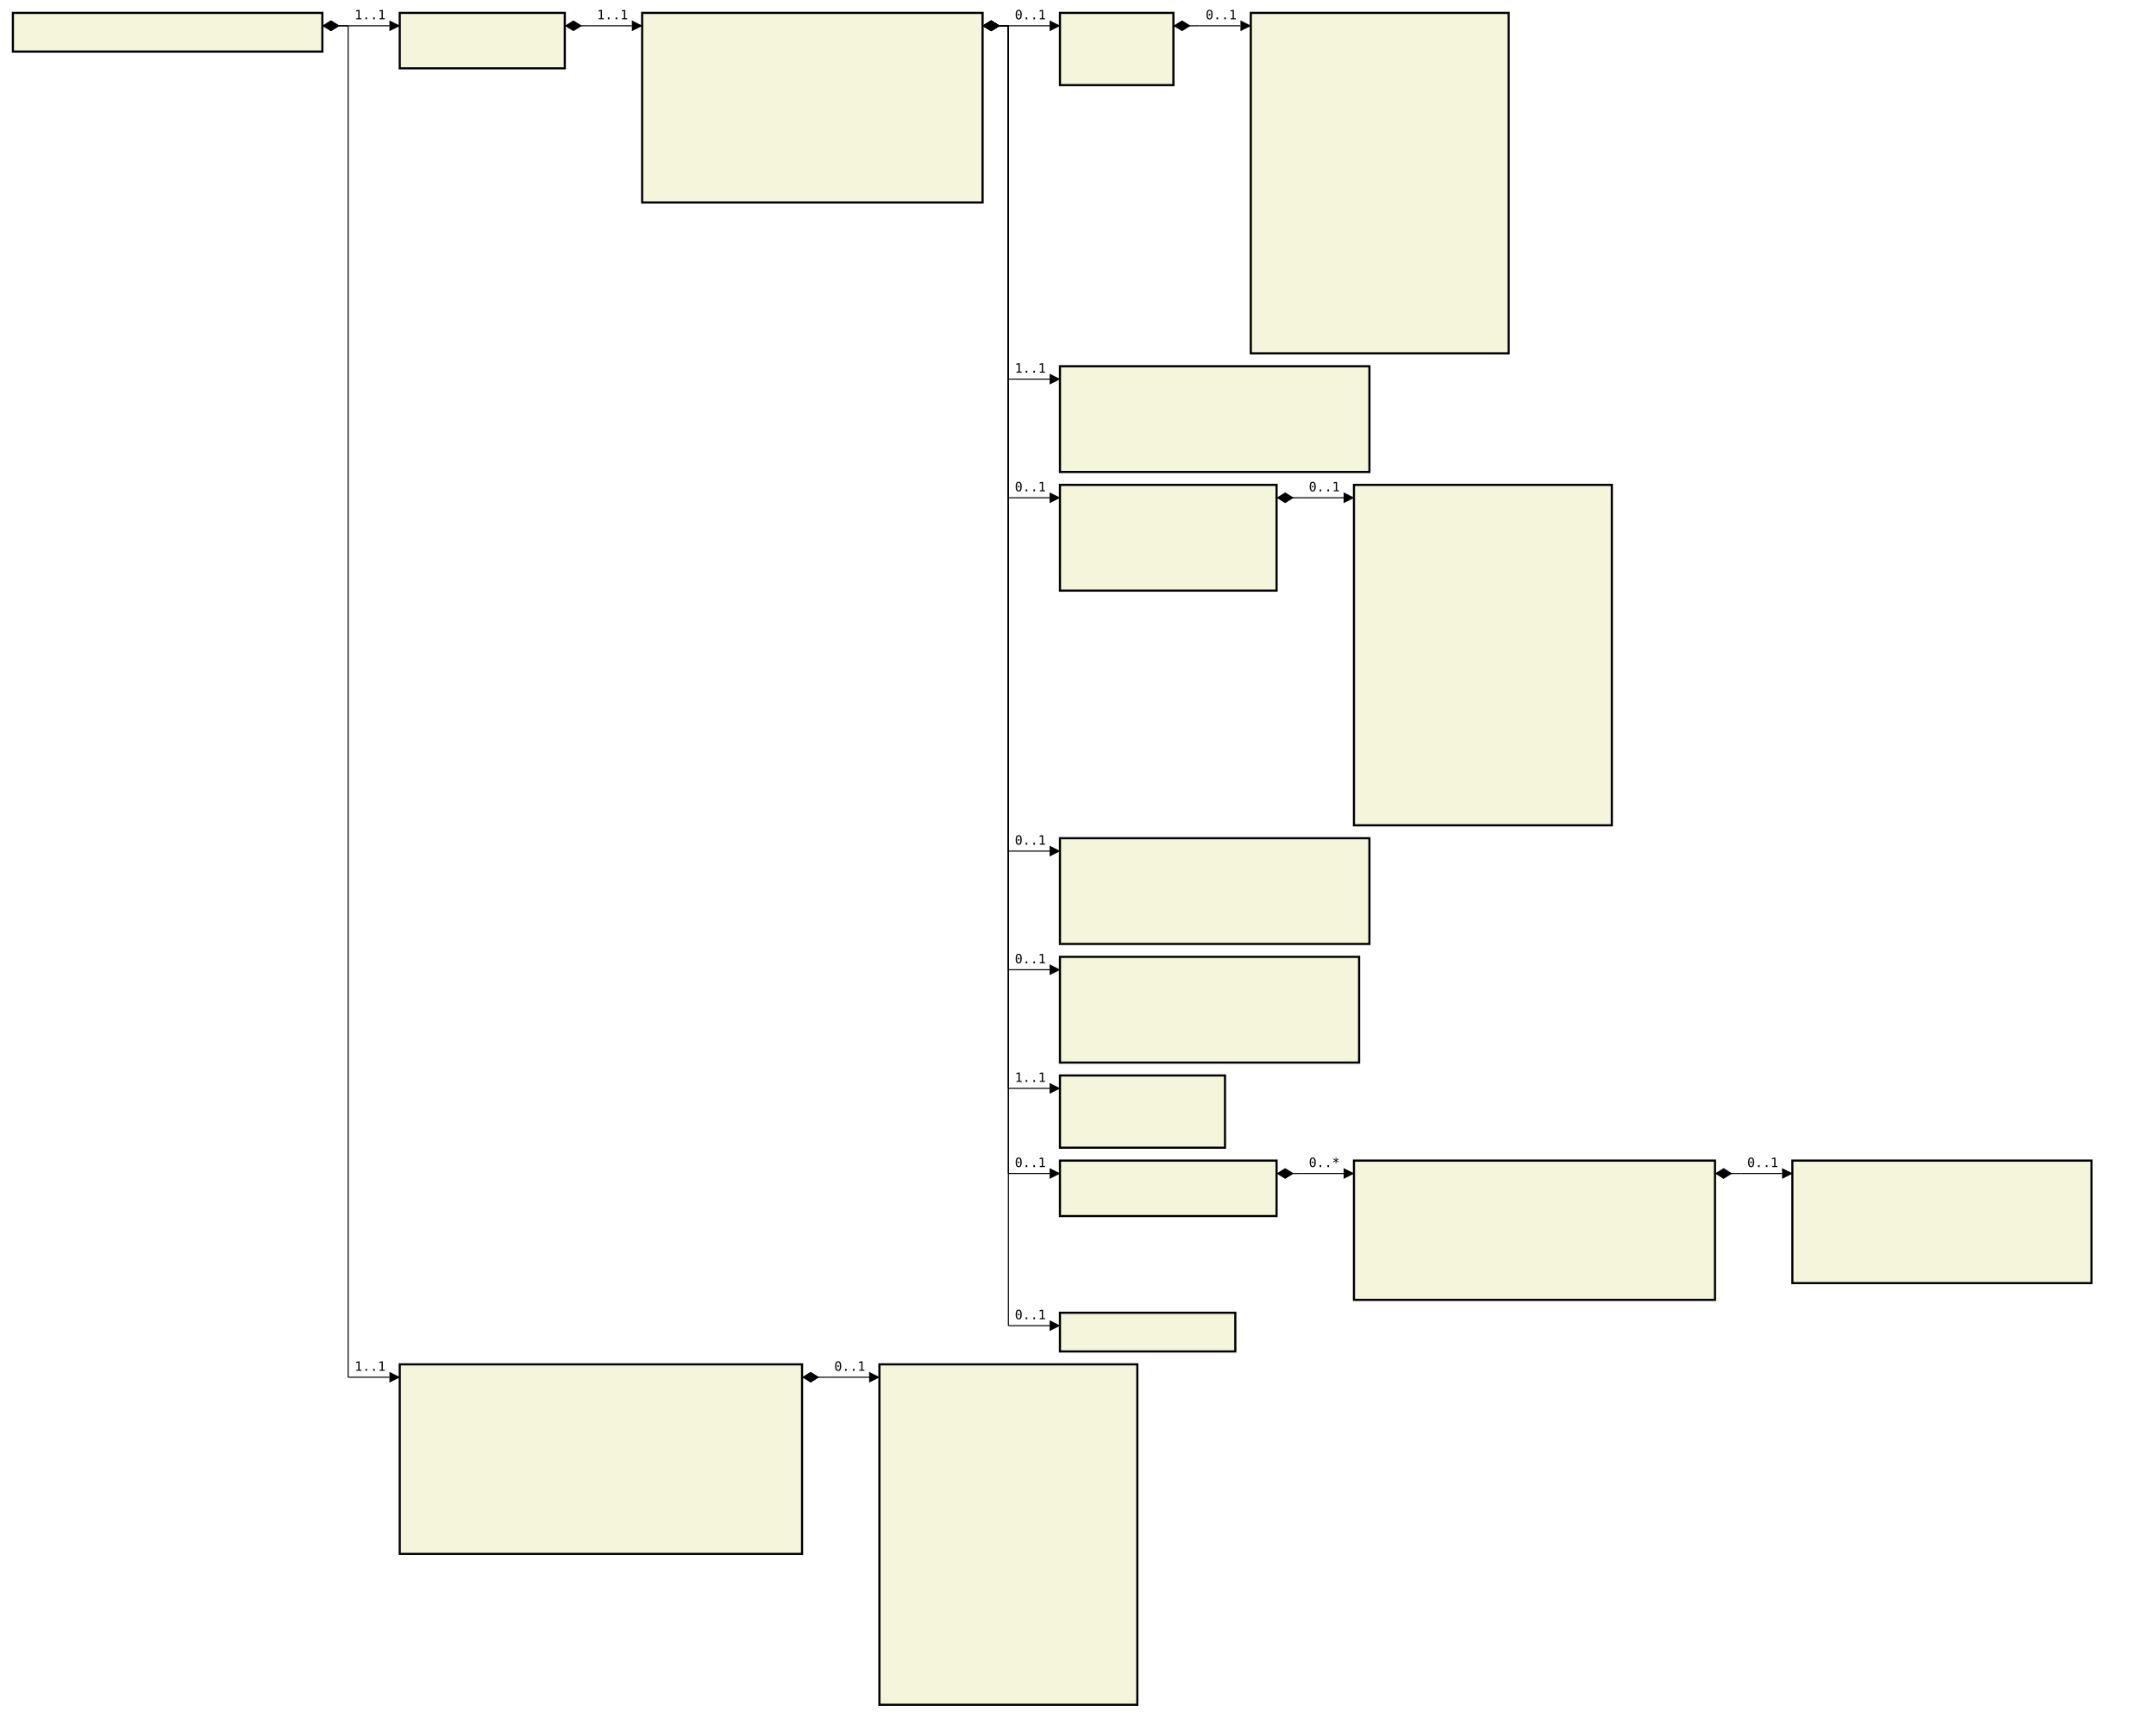
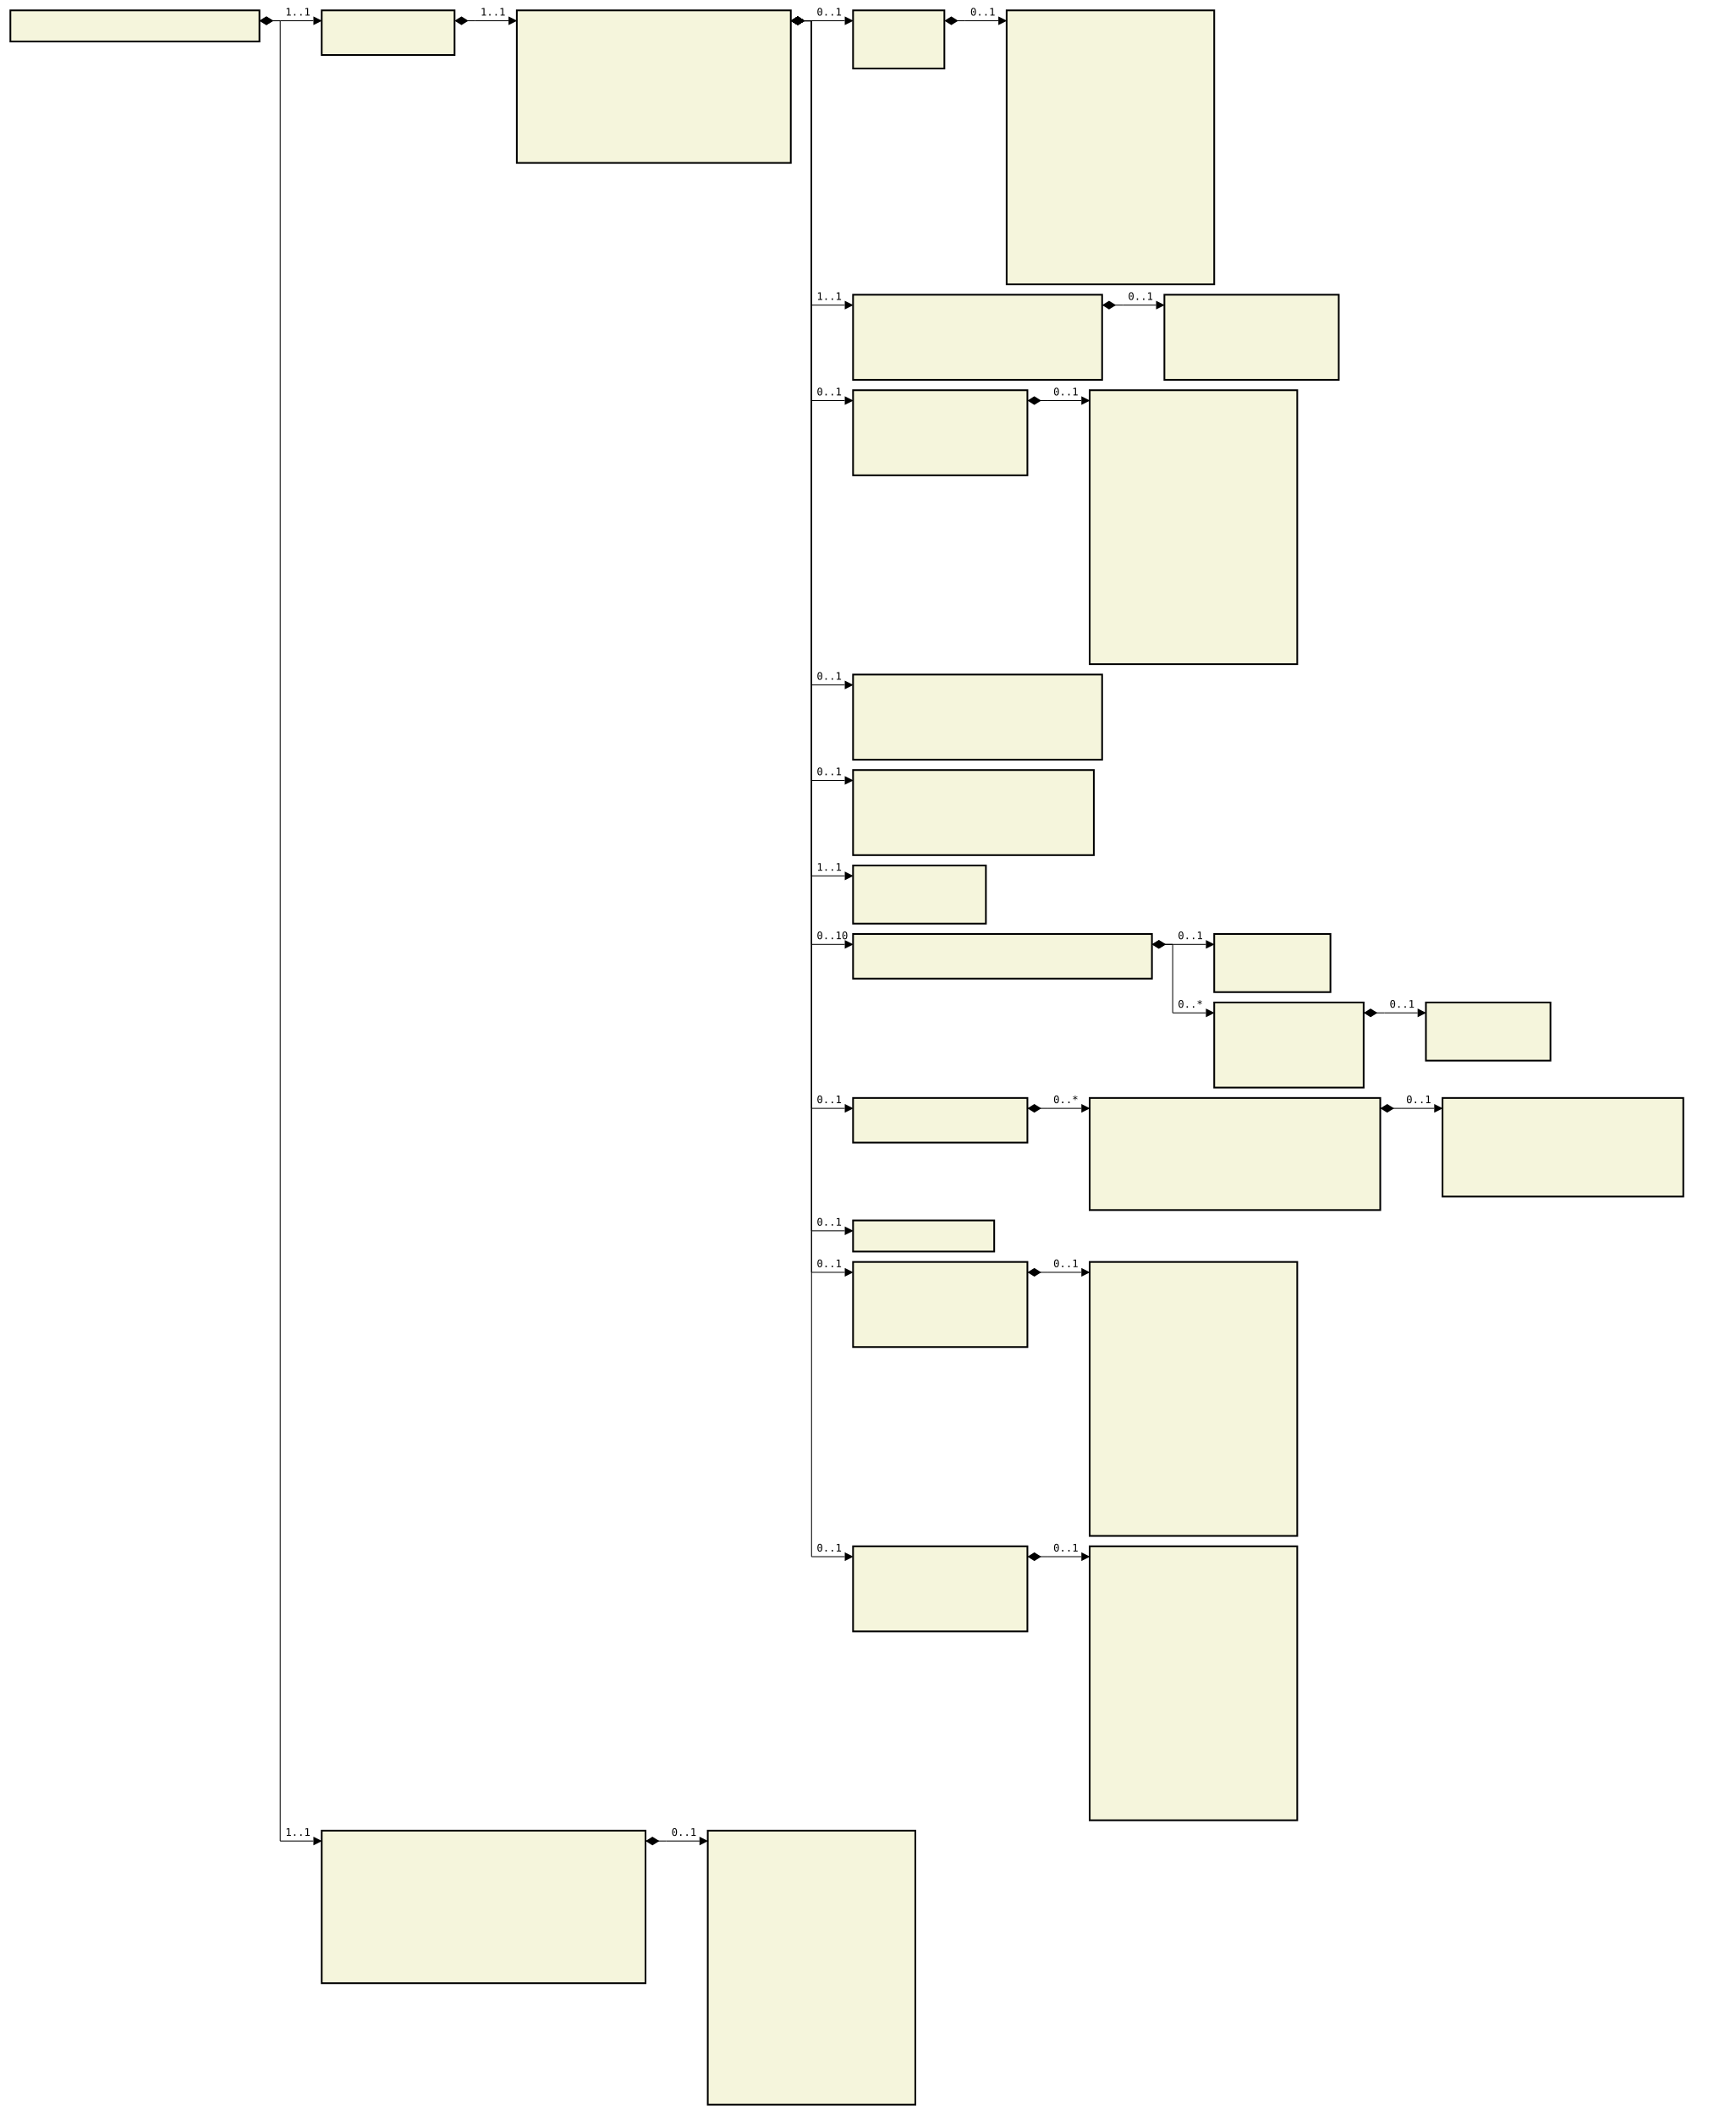
- <svg xmlns="http://www.w3.org/2000/svg" font-family="monospace" width="167.2em" height="133.2em" style="background-color:white">
+ <svg xmlns="http://www.w3.org/2000/svg" font-family="monospace" width="167.2em" height="203.8em" style="background-color:white">
  <defs>
    <marker id="Triangle" viewBox="0 0 10 10" refX="0" refY="5" markerUnits="strokeWidth" markerWidth="15" markerHeight="10" orient="auto">
      <path d="M 0 0 L 10 5 L 0 10 z" />
    </marker>
    <marker id="Diamond" viewBox="0 0 16 10" refX="0" refY="5" markerUnits="strokeWidth" markerWidth="20" markerHeight="10" orient="auto">
      <path d="M 0 5 L 8 10 L 16 5 L 8 0 z" />
    </marker>
  </defs>
  <rect x="1em" y="1em" width="24em" height="3em" fill="beige" stroke="black" stroke-width="2" />
  <text style="font-weight:bold" text-anchor="middle" x="13em" y="2.3em" fill="black">
</text>
  <rect x="31em" y="1em" width="12.8em" height="4.3em" fill="beige" stroke="black" stroke-width="2" />
  <text style="font-weight:bold" text-anchor="middle" x="37.4em" y="2.3em" fill="black">
</text>
  <text x="32em" y="4.3em" fill="darkslateblue">
</text>
  <rect x="49.8em" y="1em" width="26.4em" height="14.7em" fill="beige" stroke="black" stroke-width="2" />
  <text style="font-weight:bold" text-anchor="middle" x="63em" y="2.3em" fill="black">
</text>
  <text x="50.8em" y="4.3em" fill="darkslateblue">
</text>
  <text x="50.8em" y="5.6em" fill="darkslateblue">
</text>
  <text x="50.8em" y="6.9em" fill="darkslateblue">
</text>
  <text x="50.8em" y="8.2em" fill="darkslateblue">
</text>
  <text x="50.8em" y="9.5em" fill="darkslateblue">
</text>
  <text x="50.8em" y="10.8em" fill="darkslateblue">
</text>
  <text x="50.8em" y="12.1em" fill="darkslateblue">
</text>
  <text x="50.8em" y="13.4em" fill="darkslateblue">
</text>
  <text x="50.8em" y="14.7em" fill="darkslateblue">
</text>
  <rect x="82.2em" y="1em" width="8.8em" height="5.6em" fill="beige" stroke="black" stroke-width="2" />
  <text style="font-weight:bold" text-anchor="middle" x="86.6em" y="2.3em" fill="black">
</text>
  <text x="83.2em" y="4.3em" fill="darkslateblue">
</text>
  <text x="83.2em" y="5.6em" fill="darkslateblue">
</text>
  <rect x="97em" y="1em" width="20em" height="26.4em" fill="beige" stroke="black" stroke-width="2" />
  <text style="font-weight:bold" text-anchor="middle" x="107em" y="2.3em" fill="black">
</text>
  <text x="98em" y="4.3em" fill="darkslateblue">
</text>
  <text x="98em" y="5.6em" fill="darkslateblue">
</text>
  <text x="98em" y="6.9em" fill="darkslateblue">
</text>
  <text x="98em" y="8.2em" fill="darkslateblue">
</text>
  <text x="98em" y="9.5em" fill="darkslateblue">
</text>
  <text x="98em" y="10.8em" fill="darkslateblue">
</text>
  <text x="98em" y="12.1em" fill="darkslateblue">
</text>
  <text x="98em" y="13.4em" fill="darkslateblue">
</text>
  <text x="98em" y="14.7em" fill="darkslateblue">
</text>
  <text x="98em" y="16em" fill="darkslateblue">
</text>
  <text x="98em" y="17.3em" fill="darkslateblue">
</text>
  <text x="98em" y="18.6em" fill="darkslateblue">
</text>
  <text x="98em" y="19.9em" fill="darkslateblue">
</text>
  <text x="98em" y="21.2em" fill="darkslateblue">
</text>
  <text x="98em" y="22.5em" fill="darkslateblue">
</text>
  <text x="98em" y="23.8em" fill="darkslateblue">
</text>
  <text x="98em" y="25.1em" fill="darkslateblue">
</text>
  <text x="98em" y="26.4em" fill="darkslateblue">
</text>
  <rect x="82.2em" y="28.4em" width="24em" height="8.2em" fill="beige" stroke="black" stroke-width="2" />
  <text style="font-weight:bold" text-anchor="middle" x="94.2em" y="29.7em" fill="black">
</text>
  <text x="83.2em" y="31.7em" fill="darkslateblue">
</text>
  <text x="83.2em" y="33em" fill="darkslateblue">
</text>
  <text x="83.2em" y="34.3em" fill="darkslateblue">
</text>
  <text x="83.2em" y="35.6em" fill="darkslateblue">
</text>
+   <rect x="112.2em" y="28.4em" width="16.8em" height="8.2em" fill="beige" stroke="black" stroke-width="2" />
+   <text style="font-weight:bold" text-anchor="middle" x="120.6em" y="29.7em" fill="black">
+ </text>
+   <text x="113.2em" y="31.7em" fill="darkslateblue">
+ </text>
+   <text x="113.2em" y="33em" fill="darkslateblue">
+ </text>
+   <text x="113.2em" y="34.3em" fill="darkslateblue">
+ </text>
+   <text x="113.2em" y="35.6em" fill="darkslateblue">
+ </text>
  <rect x="82.2em" y="37.6em" width="16.8em" height="8.2em" fill="beige" stroke="black" stroke-width="2" />
  <text style="font-weight:bold" text-anchor="middle" x="90.6em" y="38.9em" fill="black">
</text>
  <text x="83.2em" y="40.9em" fill="darkslateblue">
</text>
  <text x="83.2em" y="42.2em" fill="darkslateblue">
</text>
  <text x="83.2em" y="43.5em" fill="darkslateblue">
</text>
  <text x="83.2em" y="44.8em" fill="darkslateblue">
</text>
  <rect x="105em" y="37.6em" width="20em" height="26.4em" fill="beige" stroke="black" stroke-width="2" />
  <text style="font-weight:bold" text-anchor="middle" x="115em" y="38.9em" fill="black">
</text>
  <text x="106em" y="40.9em" fill="darkslateblue">
</text>
  <text x="106em" y="42.2em" fill="darkslateblue">
</text>
  <text x="106em" y="43.5em" fill="darkslateblue">
</text>
  <text x="106em" y="44.8em" fill="darkslateblue">
</text>
  <text x="106em" y="46.1em" fill="darkslateblue">
</text>
  <text x="106em" y="47.4em" fill="darkslateblue">
</text>
  <text x="106em" y="48.7em" fill="darkslateblue">
</text>
  <text x="106em" y="50em" fill="darkslateblue">
</text>
  <text x="106em" y="51.3em" fill="darkslateblue">
</text>
  <text x="106em" y="52.6em" fill="darkslateblue">
</text>
  <text x="106em" y="53.9em" fill="darkslateblue">
</text>
  <text x="106em" y="55.2em" fill="darkslateblue">
</text>
  <text x="106em" y="56.5em" fill="darkslateblue">
</text>
  <text x="106em" y="57.8em" fill="darkslateblue">
</text>
  <text x="106em" y="59.1em" fill="darkslateblue">
</text>
  <text x="106em" y="60.4em" fill="darkslateblue">
</text>
  <text x="106em" y="61.7em" fill="darkslateblue">
</text>
  <text x="106em" y="63em" fill="darkslateblue">
</text>
  <rect x="82.2em" y="65em" width="24em" height="8.2em" fill="beige" stroke="black" stroke-width="2" />
  <text style="font-weight:bold" text-anchor="middle" x="94.2em" y="66.3em" fill="black">
</text>
  <text x="83.2em" y="68.3em" fill="darkslateblue">
</text>
  <text x="83.2em" y="69.6em" fill="darkslateblue">
</text>
  <text x="83.2em" y="70.9em" fill="darkslateblue">
</text>
  <text x="83.2em" y="72.2em" fill="darkslateblue">
</text>
  <rect x="82.2em" y="74.2em" width="23.2em" height="8.2em" fill="beige" stroke="black" stroke-width="2" />
  <text style="font-weight:bold" text-anchor="middle" x="93.8em" y="75.5em" fill="black">
</text>
  <text x="83.2em" y="77.5em" fill="darkslateblue">
</text>
  <text x="83.2em" y="78.8em" fill="darkslateblue">
</text>
  <text x="83.2em" y="80.1em" fill="darkslateblue">
</text>
  <text x="83.2em" y="81.4em" fill="darkslateblue">
</text>
  <rect x="82.2em" y="83.4em" width="12.8em" height="5.6em" fill="beige" stroke="black" stroke-width="2" />
  <text style="font-weight:bold" text-anchor="middle" x="88.6em" y="84.7em" fill="black">
</text>
  <text x="83.2em" y="86.7em" fill="darkslateblue">
</text>
  <text x="83.2em" y="88em" fill="darkslateblue">
</text>
-   <rect x="82.2em" y="90em" width="16.8em" height="4.3em" fill="beige" stroke="black" stroke-width="2" />
-   <text style="font-weight:bold" text-anchor="middle" x="90.6em" y="91.3em" fill="black">
+   <rect x="82.2em" y="90em" width="28.8em" height="4.3em" fill="beige" stroke="black" stroke-width="2" />
+   <text style="font-weight:bold" text-anchor="middle" x="96.6em" y="91.3em" fill="black">
</text>
  <text x="83.2em" y="93.3em" fill="darkslateblue">
</text>
-   <rect x="105em" y="90em" width="28em" height="10.8em" fill="beige" stroke="black" stroke-width="2" />
-   <text style="font-weight:bold" text-anchor="middle" x="119em" y="91.3em" fill="black">
- </text>
-   <text x="106em" y="93.3em" fill="darkslateblue">
- </text>
-   <text x="106em" y="94.6em" fill="darkslateblue">
- </text>
-   <text x="106em" y="95.9em" fill="darkslateblue">
- </text>
-   <text x="106em" y="97.2em" fill="darkslateblue">
- </text>
-   <text x="106em" y="98.5em" fill="darkslateblue">
- </text>
-   <text x="106em" y="99.8em" fill="darkslateblue">
- </text>
-   <rect x="139em" y="90em" width="23.2em" height="9.5em" fill="beige" stroke="black" stroke-width="2" />
-   <text style="font-weight:bold" text-anchor="middle" x="150.6em" y="91.3em" fill="black">
- </text>
-   <text x="140em" y="93.3em" fill="darkslateblue">
- </text>
-   <text x="140em" y="94.6em" fill="darkslateblue">
- </text>
-   <text x="140em" y="95.9em" fill="darkslateblue">
- </text>
-   <text x="140em" y="97.2em" fill="darkslateblue">
- </text>
-   <text x="140em" y="98.5em" fill="darkslateblue">
- </text>
-   <rect x="82.2em" y="101.8em" width="13.6em" height="3em" fill="beige" stroke="black" stroke-width="2" />
-   <text style="font-weight:bold" text-anchor="middle" x="89em" y="103.1em" fill="black">
- </text>
-   <rect x="31em" y="105.8em" width="31.2em" height="14.7em" fill="beige" stroke="black" stroke-width="2" />
-   <text style="font-weight:bold" text-anchor="middle" x="46.6em" y="107.1em" fill="black">
- </text>
-   <text x="32em" y="109.1em" fill="darkslateblue">
- </text>
-   <text x="32em" y="110.4em" fill="darkslateblue">
- </text>
-   <text x="32em" y="111.7em" fill="darkslateblue">
- </text>
-   <text x="32em" y="113em" fill="darkslateblue">
- </text>
-   <text x="32em" y="114.3em" fill="darkslateblue">
- </text>
-   <text x="32em" y="115.6em" fill="darkslateblue">
- </text>
-   <text x="32em" y="116.9em" fill="darkslateblue">
- </text>
-   <text x="32em" y="118.2em" fill="darkslateblue">
- </text>
-   <text x="32em" y="119.5em" fill="darkslateblue">
- </text>
-   <rect x="68.2em" y="105.8em" width="20em" height="26.4em" fill="beige" stroke="black" stroke-width="2" />
-   <text style="font-weight:bold" text-anchor="middle" x="78.2em" y="107.1em" fill="black">
- </text>
-   <text x="69.2em" y="109.1em" fill="darkslateblue">
- </text>
-   <text x="69.2em" y="110.4em" fill="darkslateblue">
- </text>
-   <text x="69.2em" y="111.7em" fill="darkslateblue">
- </text>
-   <text x="69.2em" y="113em" fill="darkslateblue">
- </text>
-   <text x="69.2em" y="114.3em" fill="darkslateblue">
- </text>
-   <text x="69.2em" y="115.6em" fill="darkslateblue">
- </text>
-   <text x="69.2em" y="116.9em" fill="darkslateblue">
- </text>
-   <text x="69.2em" y="118.2em" fill="darkslateblue">
- </text>
-   <text x="69.2em" y="119.5em" fill="darkslateblue">
- </text>
-   <text x="69.2em" y="120.8em" fill="darkslateblue">
- </text>
-   <text x="69.2em" y="122.1em" fill="darkslateblue">
- </text>
-   <text x="69.2em" y="123.4em" fill="darkslateblue">
- </text>
-   <text x="69.2em" y="124.7em" fill="darkslateblue">
- </text>
-   <text x="69.2em" y="126em" fill="darkslateblue">
- </text>
-   <text x="69.2em" y="127.3em" fill="darkslateblue">
- </text>
-   <text x="69.2em" y="128.6em" fill="darkslateblue">
- </text>
-   <text x="69.2em" y="129.9em" fill="darkslateblue">
- </text>
-   <text x="69.2em" y="131.2em" fill="darkslateblue">
+   <rect x="117em" y="90em" width="11.2em" height="5.6em" fill="beige" stroke="black" stroke-width="2" />
+   <text style="font-weight:bold" text-anchor="middle" x="122.6em" y="91.3em" fill="black">
+ </text>
+   <text x="118em" y="93.3em" fill="darkslateblue">
+ </text>
+   <text x="118em" y="94.6em" fill="darkslateblue">
+ </text>
+   <rect x="117em" y="96.6em" width="14.4em" height="8.2em" fill="beige" stroke="black" stroke-width="2" />
+   <text style="font-weight:bold" text-anchor="middle" x="124.2em" y="97.9em" fill="black">
+ </text>
+   <text x="118em" y="99.9em" fill="darkslateblue">
+ </text>
+   <text x="118em" y="101.2em" fill="darkslateblue">
+ </text>
+   <text x="118em" y="102.5em" fill="darkslateblue">
+ </text>
+   <text x="118em" y="103.8em" fill="darkslateblue">
+ </text>
+   <rect x="137.4em" y="96.6em" width="12em" height="5.6em" fill="beige" stroke="black" stroke-width="2" />
+   <text style="font-weight:bold" text-anchor="middle" x="143.4em" y="97.9em" fill="black">
+ </text>
+   <text x="138.4em" y="99.9em" fill="darkslateblue">
+ </text>
+   <text x="138.4em" y="101.2em" fill="darkslateblue">
+ </text>
+   <rect x="82.2em" y="105.8em" width="16.8em" height="4.3em" fill="beige" stroke="black" stroke-width="2" />
+   <text style="font-weight:bold" text-anchor="middle" x="90.6em" y="107.1em" fill="black">
+ </text>
+   <text x="83.2em" y="109.1em" fill="darkslateblue">
+ </text>
+   <rect x="105em" y="105.8em" width="28em" height="10.8em" fill="beige" stroke="black" stroke-width="2" />
+   <text style="font-weight:bold" text-anchor="middle" x="119em" y="107.1em" fill="black">
+ </text>
+   <text x="106em" y="109.1em" fill="darkslateblue">
+ </text>
+   <text x="106em" y="110.4em" fill="darkslateblue">
+ </text>
+   <text x="106em" y="111.7em" fill="darkslateblue">
+ </text>
+   <text x="106em" y="113em" fill="darkslateblue">
+ </text>
+   <text x="106em" y="114.3em" fill="darkslateblue">
+ </text>
+   <text x="106em" y="115.6em" fill="darkslateblue">
+ </text>
+   <rect x="139em" y="105.8em" width="23.2em" height="9.5em" fill="beige" stroke="black" stroke-width="2" />
+   <text style="font-weight:bold" text-anchor="middle" x="150.6em" y="107.1em" fill="black">
+ </text>
+   <text x="140em" y="109.1em" fill="darkslateblue">
+ </text>
+   <text x="140em" y="110.4em" fill="darkslateblue">
+ </text>
+   <text x="140em" y="111.7em" fill="darkslateblue">
+ </text>
+   <text x="140em" y="113em" fill="darkslateblue">
+ </text>
+   <text x="140em" y="114.3em" fill="darkslateblue">
+ </text>
+   <rect x="82.2em" y="117.6em" width="13.6em" height="3em" fill="beige" stroke="black" stroke-width="2" />
+   <text style="font-weight:bold" text-anchor="middle" x="89em" y="118.9em" fill="black">
+ </text>
+   <rect x="82.2em" y="121.6em" width="16.8em" height="8.2em" fill="beige" stroke="black" stroke-width="2" />
+   <text style="font-weight:bold" text-anchor="middle" x="90.6em" y="122.9em" fill="black">
+ </text>
+   <text x="83.2em" y="124.9em" fill="darkslateblue">
+ </text>
+   <text x="83.2em" y="126.2em" fill="darkslateblue">
+ </text>
+   <text x="83.2em" y="127.5em" fill="darkslateblue">
+ </text>
+   <text x="83.2em" y="128.8em" fill="darkslateblue">
+ </text>
+   <rect x="105em" y="121.6em" width="20em" height="26.4em" fill="beige" stroke="black" stroke-width="2" />
+   <text style="font-weight:bold" text-anchor="middle" x="115em" y="122.9em" fill="black">
+ </text>
+   <text x="106em" y="124.9em" fill="darkslateblue">
+ </text>
+   <text x="106em" y="126.2em" fill="darkslateblue">
+ </text>
+   <text x="106em" y="127.5em" fill="darkslateblue">
+ </text>
+   <text x="106em" y="128.8em" fill="darkslateblue">
+ </text>
+   <text x="106em" y="130.1em" fill="darkslateblue">
+ </text>
+   <text x="106em" y="131.4em" fill="darkslateblue">
+ </text>
+   <text x="106em" y="132.7em" fill="darkslateblue">
+ </text>
+   <text x="106em" y="134em" fill="darkslateblue">
+ </text>
+   <text x="106em" y="135.3em" fill="darkslateblue">
+ </text>
+   <text x="106em" y="136.6em" fill="darkslateblue">
+ </text>
+   <text x="106em" y="137.9em" fill="darkslateblue">
+ </text>
+   <text x="106em" y="139.2em" fill="darkslateblue">
+ </text>
+   <text x="106em" y="140.5em" fill="darkslateblue">
+ </text>
+   <text x="106em" y="141.8em" fill="darkslateblue">
+ </text>
+   <text x="106em" y="143.1em" fill="darkslateblue">
+ </text>
+   <text x="106em" y="144.4em" fill="darkslateblue">
+ </text>
+   <text x="106em" y="145.7em" fill="darkslateblue">
+ </text>
+   <text x="106em" y="147em" fill="darkslateblue">
+ </text>
+   <rect x="82.2em" y="149em" width="16.8em" height="8.2em" fill="beige" stroke="black" stroke-width="2" />
+   <text style="font-weight:bold" text-anchor="middle" x="90.6em" y="150.3em" fill="black">
+ </text>
+   <text x="83.2em" y="152.3em" fill="darkslateblue">
+ </text>
+   <text x="83.2em" y="153.6em" fill="darkslateblue">
+ </text>
+   <text x="83.2em" y="154.9em" fill="darkslateblue">
+ </text>
+   <text x="83.2em" y="156.2em" fill="darkslateblue">
+ </text>
+   <rect x="105em" y="149em" width="20em" height="26.4em" fill="beige" stroke="black" stroke-width="2" />
+   <text style="font-weight:bold" text-anchor="middle" x="115em" y="150.3em" fill="black">
+ </text>
+   <text x="106em" y="152.3em" fill="darkslateblue">
+ </text>
+   <text x="106em" y="153.6em" fill="darkslateblue">
+ </text>
+   <text x="106em" y="154.9em" fill="darkslateblue">
+ </text>
+   <text x="106em" y="156.2em" fill="darkslateblue">
+ </text>
+   <text x="106em" y="157.5em" fill="darkslateblue">
+ </text>
+   <text x="106em" y="158.8em" fill="darkslateblue">
+ </text>
+   <text x="106em" y="160.1em" fill="darkslateblue">
+ </text>
+   <text x="106em" y="161.4em" fill="darkslateblue">
+ </text>
+   <text x="106em" y="162.7em" fill="darkslateblue">
+ </text>
+   <text x="106em" y="164em" fill="darkslateblue">
+ </text>
+   <text x="106em" y="165.3em" fill="darkslateblue">
+ </text>
+   <text x="106em" y="166.6em" fill="darkslateblue">
+ </text>
+   <text x="106em" y="167.9em" fill="darkslateblue">
+ </text>
+   <text x="106em" y="169.2em" fill="darkslateblue">
+ </text>
+   <text x="106em" y="170.5em" fill="darkslateblue">
+ </text>
+   <text x="106em" y="171.8em" fill="darkslateblue">
+ </text>
+   <text x="106em" y="173.1em" fill="darkslateblue">
+ </text>
+   <text x="106em" y="174.4em" fill="darkslateblue">
+ </text>
+   <rect x="31em" y="176.4em" width="31.2em" height="14.7em" fill="beige" stroke="black" stroke-width="2" />
+   <text style="font-weight:bold" text-anchor="middle" x="46.6em" y="177.7em" fill="black">
+ </text>
+   <text x="32em" y="179.7em" fill="darkslateblue">
+ </text>
+   <text x="32em" y="181em" fill="darkslateblue">
+ </text>
+   <text x="32em" y="182.3em" fill="darkslateblue">
+ </text>
+   <text x="32em" y="183.6em" fill="darkslateblue">
+ </text>
+   <text x="32em" y="184.9em" fill="darkslateblue">
+ </text>
+   <text x="32em" y="186.2em" fill="darkslateblue">
+ </text>
+   <text x="32em" y="187.5em" fill="darkslateblue">
+ </text>
+   <text x="32em" y="188.8em" fill="darkslateblue">
+ </text>
+   <text x="32em" y="190.1em" fill="darkslateblue">
+ </text>
+   <rect x="68.2em" y="176.4em" width="20em" height="26.4em" fill="beige" stroke="black" stroke-width="2" />
+   <text style="font-weight:bold" text-anchor="middle" x="78.2em" y="177.7em" fill="black">
+ </text>
+   <text x="69.2em" y="179.7em" fill="darkslateblue">
+ </text>
+   <text x="69.2em" y="181em" fill="darkslateblue">
+ </text>
+   <text x="69.2em" y="182.3em" fill="darkslateblue">
+ </text>
+   <text x="69.2em" y="183.6em" fill="darkslateblue">
+ </text>
+   <text x="69.2em" y="184.9em" fill="darkslateblue">
+ </text>
+   <text x="69.2em" y="186.2em" fill="darkslateblue">
+ </text>
+   <text x="69.2em" y="187.5em" fill="darkslateblue">
+ </text>
+   <text x="69.2em" y="188.8em" fill="darkslateblue">
+ </text>
+   <text x="69.2em" y="190.1em" fill="darkslateblue">
+ </text>
+   <text x="69.2em" y="191.4em" fill="darkslateblue">
+ </text>
+   <text x="69.2em" y="192.7em" fill="darkslateblue">
+ </text>
+   <text x="69.2em" y="194em" fill="darkslateblue">
+ </text>
+   <text x="69.2em" y="195.3em" fill="darkslateblue">
+ </text>
+   <text x="69.2em" y="196.6em" fill="darkslateblue">
+ </text>
+   <text x="69.2em" y="197.9em" fill="darkslateblue">
+ </text>
+   <text x="69.2em" y="199.2em" fill="darkslateblue">
+ </text>
+   <text x="69.2em" y="200.5em" fill="darkslateblue">
+ </text>
+   <text x="69.2em" y="201.8em" fill="darkslateblue">
</text>
  <line x1="25em" y1="2em" x2="27em" y2="2em" stroke="black" marker-start="url(#Diamond)" />
  <line x1="27em" y1="2em" x2="27em" y2="2em" stroke="black" />
  <line x1="27em" y1="2em" x2="30.2em" y2="2em" stroke="black" marker-end="url(#Triangle)" />
  <text x="27.5em" y="1.5em">1..1</text>
  <line x1="43.8em" y1="2em" x2="45.8em" y2="2em" stroke="black" marker-start="url(#Diamond)" />
  <line x1="45.8em" y1="2em" x2="45.8em" y2="2em" stroke="black" />
  <line x1="45.8em" y1="2em" x2="49em" y2="2em" stroke="black" marker-end="url(#Triangle)" />
  <text x="46.3em" y="1.5em">1..1</text>
  <line x1="76.2em" y1="2em" x2="78.2em" y2="2em" stroke="black" marker-start="url(#Diamond)" />
  <line x1="78.2em" y1="2em" x2="78.2em" y2="2em" stroke="black" />
  <line x1="78.2em" y1="2em" x2="81.4em" y2="2em" stroke="black" marker-end="url(#Triangle)" />
  <text x="78.7em" y="1.5em">0..1</text>
  <line x1="91em" y1="2em" x2="93em" y2="2em" stroke="black" marker-start="url(#Diamond)" />
  <line x1="93em" y1="2em" x2="93em" y2="2em" stroke="black" />
  <line x1="93em" y1="2em" x2="96.2em" y2="2em" stroke="black" marker-end="url(#Triangle)" />
  <text x="93.5em" y="1.5em">0..1</text>
  <line x1="76.2em" y1="2em" x2="78.2em" y2="2em" stroke="black" marker-start="url(#Diamond)" />
  <line x1="78.2em" y1="2em" x2="78.2em" y2="29.4em" stroke="black" />
  <line x1="78.2em" y1="29.4em" x2="81.4em" y2="29.4em" stroke="black" marker-end="url(#Triangle)" />
  <text x="78.7em" y="28.9em">1..1</text>
+   <line x1="106.2em" y1="29.4em" x2="108.2em" y2="29.4em" stroke="black" marker-start="url(#Diamond)" />
+   <line x1="108.2em" y1="29.4em" x2="108.2em" y2="29.4em" stroke="black" />
+   <line x1="108.2em" y1="29.4em" x2="111.4em" y2="29.4em" stroke="black" marker-end="url(#Triangle)" />
+   <text x="108.7em" y="28.9em">0..1</text>
  <line x1="76.2em" y1="2em" x2="78.2em" y2="2em" stroke="black" marker-start="url(#Diamond)" />
  <line x1="78.2em" y1="2em" x2="78.2em" y2="38.6em" stroke="black" />
  <line x1="78.2em" y1="38.6em" x2="81.4em" y2="38.6em" stroke="black" marker-end="url(#Triangle)" />
  <text x="78.7em" y="38.1em">0..1</text>
  <line x1="99em" y1="38.6em" x2="101em" y2="38.6em" stroke="black" marker-start="url(#Diamond)" />
  <line x1="101em" y1="38.6em" x2="101em" y2="38.6em" stroke="black" />
  <line x1="101em" y1="38.6em" x2="104.2em" y2="38.6em" stroke="black" marker-end="url(#Triangle)" />
  <text x="101.5em" y="38.1em">0..1</text>
  <line x1="76.2em" y1="2em" x2="78.2em" y2="2em" stroke="black" marker-start="url(#Diamond)" />
  <line x1="78.2em" y1="2em" x2="78.2em" y2="66em" stroke="black" />
  <line x1="78.2em" y1="66em" x2="81.4em" y2="66em" stroke="black" marker-end="url(#Triangle)" />
  <text x="78.7em" y="65.5em">0..1</text>
  <line x1="76.2em" y1="2em" x2="78.2em" y2="2em" stroke="black" marker-start="url(#Diamond)" />
  <line x1="78.2em" y1="2em" x2="78.2em" y2="75.2em" stroke="black" />
  <line x1="78.2em" y1="75.2em" x2="81.4em" y2="75.2em" stroke="black" marker-end="url(#Triangle)" />
  <text x="78.7em" y="74.7em">0..1</text>
  <line x1="76.2em" y1="2em" x2="78.2em" y2="2em" stroke="black" marker-start="url(#Diamond)" />
  <line x1="78.2em" y1="2em" x2="78.2em" y2="84.4em" stroke="black" />
  <line x1="78.2em" y1="84.4em" x2="81.4em" y2="84.4em" stroke="black" marker-end="url(#Triangle)" />
  <text x="78.7em" y="83.9em">1..1</text>
  <line x1="76.2em" y1="2em" x2="78.2em" y2="2em" stroke="black" marker-start="url(#Diamond)" />
  <line x1="78.2em" y1="2em" x2="78.2em" y2="91em" stroke="black" />
  <line x1="78.2em" y1="91em" x2="81.4em" y2="91em" stroke="black" marker-end="url(#Triangle)" />
-   <text x="78.7em" y="90.5em">0..1</text>
-   <line x1="99em" y1="91em" x2="101em" y2="91em" stroke="black" marker-start="url(#Diamond)" />
-   <line x1="101em" y1="91em" x2="101em" y2="91em" stroke="black" />
-   <line x1="101em" y1="91em" x2="104.2em" y2="91em" stroke="black" marker-end="url(#Triangle)" />
-   <text x="101.5em" y="90.5em">0..*</text>
-   <line x1="133em" y1="91em" x2="135em" y2="91em" stroke="black" marker-start="url(#Diamond)" />
-   <line x1="135em" y1="91em" x2="135em" y2="91em" stroke="black" />
-   <line x1="135em" y1="91em" x2="138.2em" y2="91em" stroke="black" marker-end="url(#Triangle)" />
-   <text x="135.5em" y="90.5em">0..1</text>
-   <line x1="76.2em" y1="2em" x2="78.2em" y2="2em" stroke="black" marker-start="url(#Diamond)" />
-   <line x1="78.2em" y1="2em" x2="78.2em" y2="102.8em" stroke="black" />
-   <line x1="78.2em" y1="102.8em" x2="81.4em" y2="102.8em" stroke="black" marker-end="url(#Triangle)" />
-   <text x="78.7em" y="102.3em">0..1</text>
+   <text x="78.7em" y="90.5em">0..10</text>
+   <line x1="111em" y1="91em" x2="113em" y2="91em" stroke="black" marker-start="url(#Diamond)" />
+   <line x1="113em" y1="91em" x2="113em" y2="91em" stroke="black" />
+   <line x1="113em" y1="91em" x2="116.2em" y2="91em" stroke="black" marker-end="url(#Triangle)" />
+   <text x="113.5em" y="90.5em">0..1</text>
+   <line x1="111em" y1="91em" x2="113em" y2="91em" stroke="black" marker-start="url(#Diamond)" />
+   <line x1="113em" y1="91em" x2="113em" y2="97.6em" stroke="black" />
+   <line x1="113em" y1="97.6em" x2="116.2em" y2="97.6em" stroke="black" marker-end="url(#Triangle)" />
+   <text x="113.5em" y="97.1em">0..*</text>
+   <line x1="131.4em" y1="97.6em" x2="133.4em" y2="97.6em" stroke="black" marker-start="url(#Diamond)" />
+   <line x1="133.4em" y1="97.6em" x2="133.4em" y2="97.6em" stroke="black" />
+   <line x1="133.4em" y1="97.6em" x2="136.6em" y2="97.6em" stroke="black" marker-end="url(#Triangle)" />
+   <text x="133.9em" y="97.1em">0..1</text>
+   <line x1="76.2em" y1="2em" x2="78.2em" y2="2em" stroke="black" marker-start="url(#Diamond)" />
+   <line x1="78.2em" y1="2em" x2="78.2em" y2="106.8em" stroke="black" />
+   <line x1="78.2em" y1="106.8em" x2="81.4em" y2="106.8em" stroke="black" marker-end="url(#Triangle)" />
+   <text x="78.7em" y="106.3em">0..1</text>
+   <line x1="99em" y1="106.8em" x2="101em" y2="106.8em" stroke="black" marker-start="url(#Diamond)" />
+   <line x1="101em" y1="106.8em" x2="101em" y2="106.8em" stroke="black" />
+   <line x1="101em" y1="106.8em" x2="104.2em" y2="106.8em" stroke="black" marker-end="url(#Triangle)" />
+   <text x="101.5em" y="106.3em">0..*</text>
+   <line x1="133em" y1="106.8em" x2="135em" y2="106.8em" stroke="black" marker-start="url(#Diamond)" />
+   <line x1="135em" y1="106.8em" x2="135em" y2="106.8em" stroke="black" />
+   <line x1="135em" y1="106.8em" x2="138.2em" y2="106.8em" stroke="black" marker-end="url(#Triangle)" />
+   <text x="135.5em" y="106.3em">0..1</text>
+   <line x1="76.2em" y1="2em" x2="78.2em" y2="2em" stroke="black" marker-start="url(#Diamond)" />
+   <line x1="78.2em" y1="2em" x2="78.2em" y2="118.6em" stroke="black" />
+   <line x1="78.2em" y1="118.6em" x2="81.4em" y2="118.6em" stroke="black" marker-end="url(#Triangle)" />
+   <text x="78.7em" y="118.1em">0..1</text>
+   <line x1="76.2em" y1="2em" x2="78.2em" y2="2em" stroke="black" marker-start="url(#Diamond)" />
+   <line x1="78.2em" y1="2em" x2="78.2em" y2="122.6em" stroke="black" />
+   <line x1="78.2em" y1="122.6em" x2="81.4em" y2="122.6em" stroke="black" marker-end="url(#Triangle)" />
+   <text x="78.7em" y="122.1em">0..1</text>
+   <line x1="99em" y1="122.6em" x2="101em" y2="122.6em" stroke="black" marker-start="url(#Diamond)" />
+   <line x1="101em" y1="122.6em" x2="101em" y2="122.6em" stroke="black" />
+   <line x1="101em" y1="122.6em" x2="104.2em" y2="122.6em" stroke="black" marker-end="url(#Triangle)" />
+   <text x="101.5em" y="122.1em">0..1</text>
+   <line x1="76.2em" y1="2em" x2="78.2em" y2="2em" stroke="black" marker-start="url(#Diamond)" />
+   <line x1="78.2em" y1="2em" x2="78.2em" y2="150em" stroke="black" />
+   <line x1="78.2em" y1="150em" x2="81.4em" y2="150em" stroke="black" marker-end="url(#Triangle)" />
+   <text x="78.7em" y="149.5em">0..1</text>
+   <line x1="99em" y1="150em" x2="101em" y2="150em" stroke="black" marker-start="url(#Diamond)" />
+   <line x1="101em" y1="150em" x2="101em" y2="150em" stroke="black" />
+   <line x1="101em" y1="150em" x2="104.2em" y2="150em" stroke="black" marker-end="url(#Triangle)" />
+   <text x="101.5em" y="149.5em">0..1</text>
  <line x1="25em" y1="2em" x2="27em" y2="2em" stroke="black" marker-start="url(#Diamond)" />
-   <line x1="27em" y1="2em" x2="27em" y2="106.8em" stroke="black" />
-   <line x1="27em" y1="106.8em" x2="30.2em" y2="106.8em" stroke="black" marker-end="url(#Triangle)" />
-   <text x="27.5em" y="106.3em">1..1</text>
-   <line x1="62.2em" y1="106.8em" x2="64.2em" y2="106.8em" stroke="black" marker-start="url(#Diamond)" />
-   <line x1="64.2em" y1="106.8em" x2="64.2em" y2="106.8em" stroke="black" />
-   <line x1="64.2em" y1="106.8em" x2="67.4em" y2="106.8em" stroke="black" marker-end="url(#Triangle)" />
-   <text x="64.7em" y="106.3em">0..1</text>
+   <line x1="27em" y1="2em" x2="27em" y2="177.4em" stroke="black" />
+   <line x1="27em" y1="177.4em" x2="30.2em" y2="177.4em" stroke="black" marker-end="url(#Triangle)" />
+   <text x="27.5em" y="176.9em">1..1</text>
+   <line x1="62.2em" y1="177.4em" x2="64.2em" y2="177.4em" stroke="black" marker-start="url(#Diamond)" />
+   <line x1="64.2em" y1="177.4em" x2="64.2em" y2="177.4em" stroke="black" />
+   <line x1="64.2em" y1="177.4em" x2="67.4em" y2="177.4em" stroke="black" marker-end="url(#Triangle)" />
+   <text x="64.7em" y="176.9em">0..1</text>
</svg>
